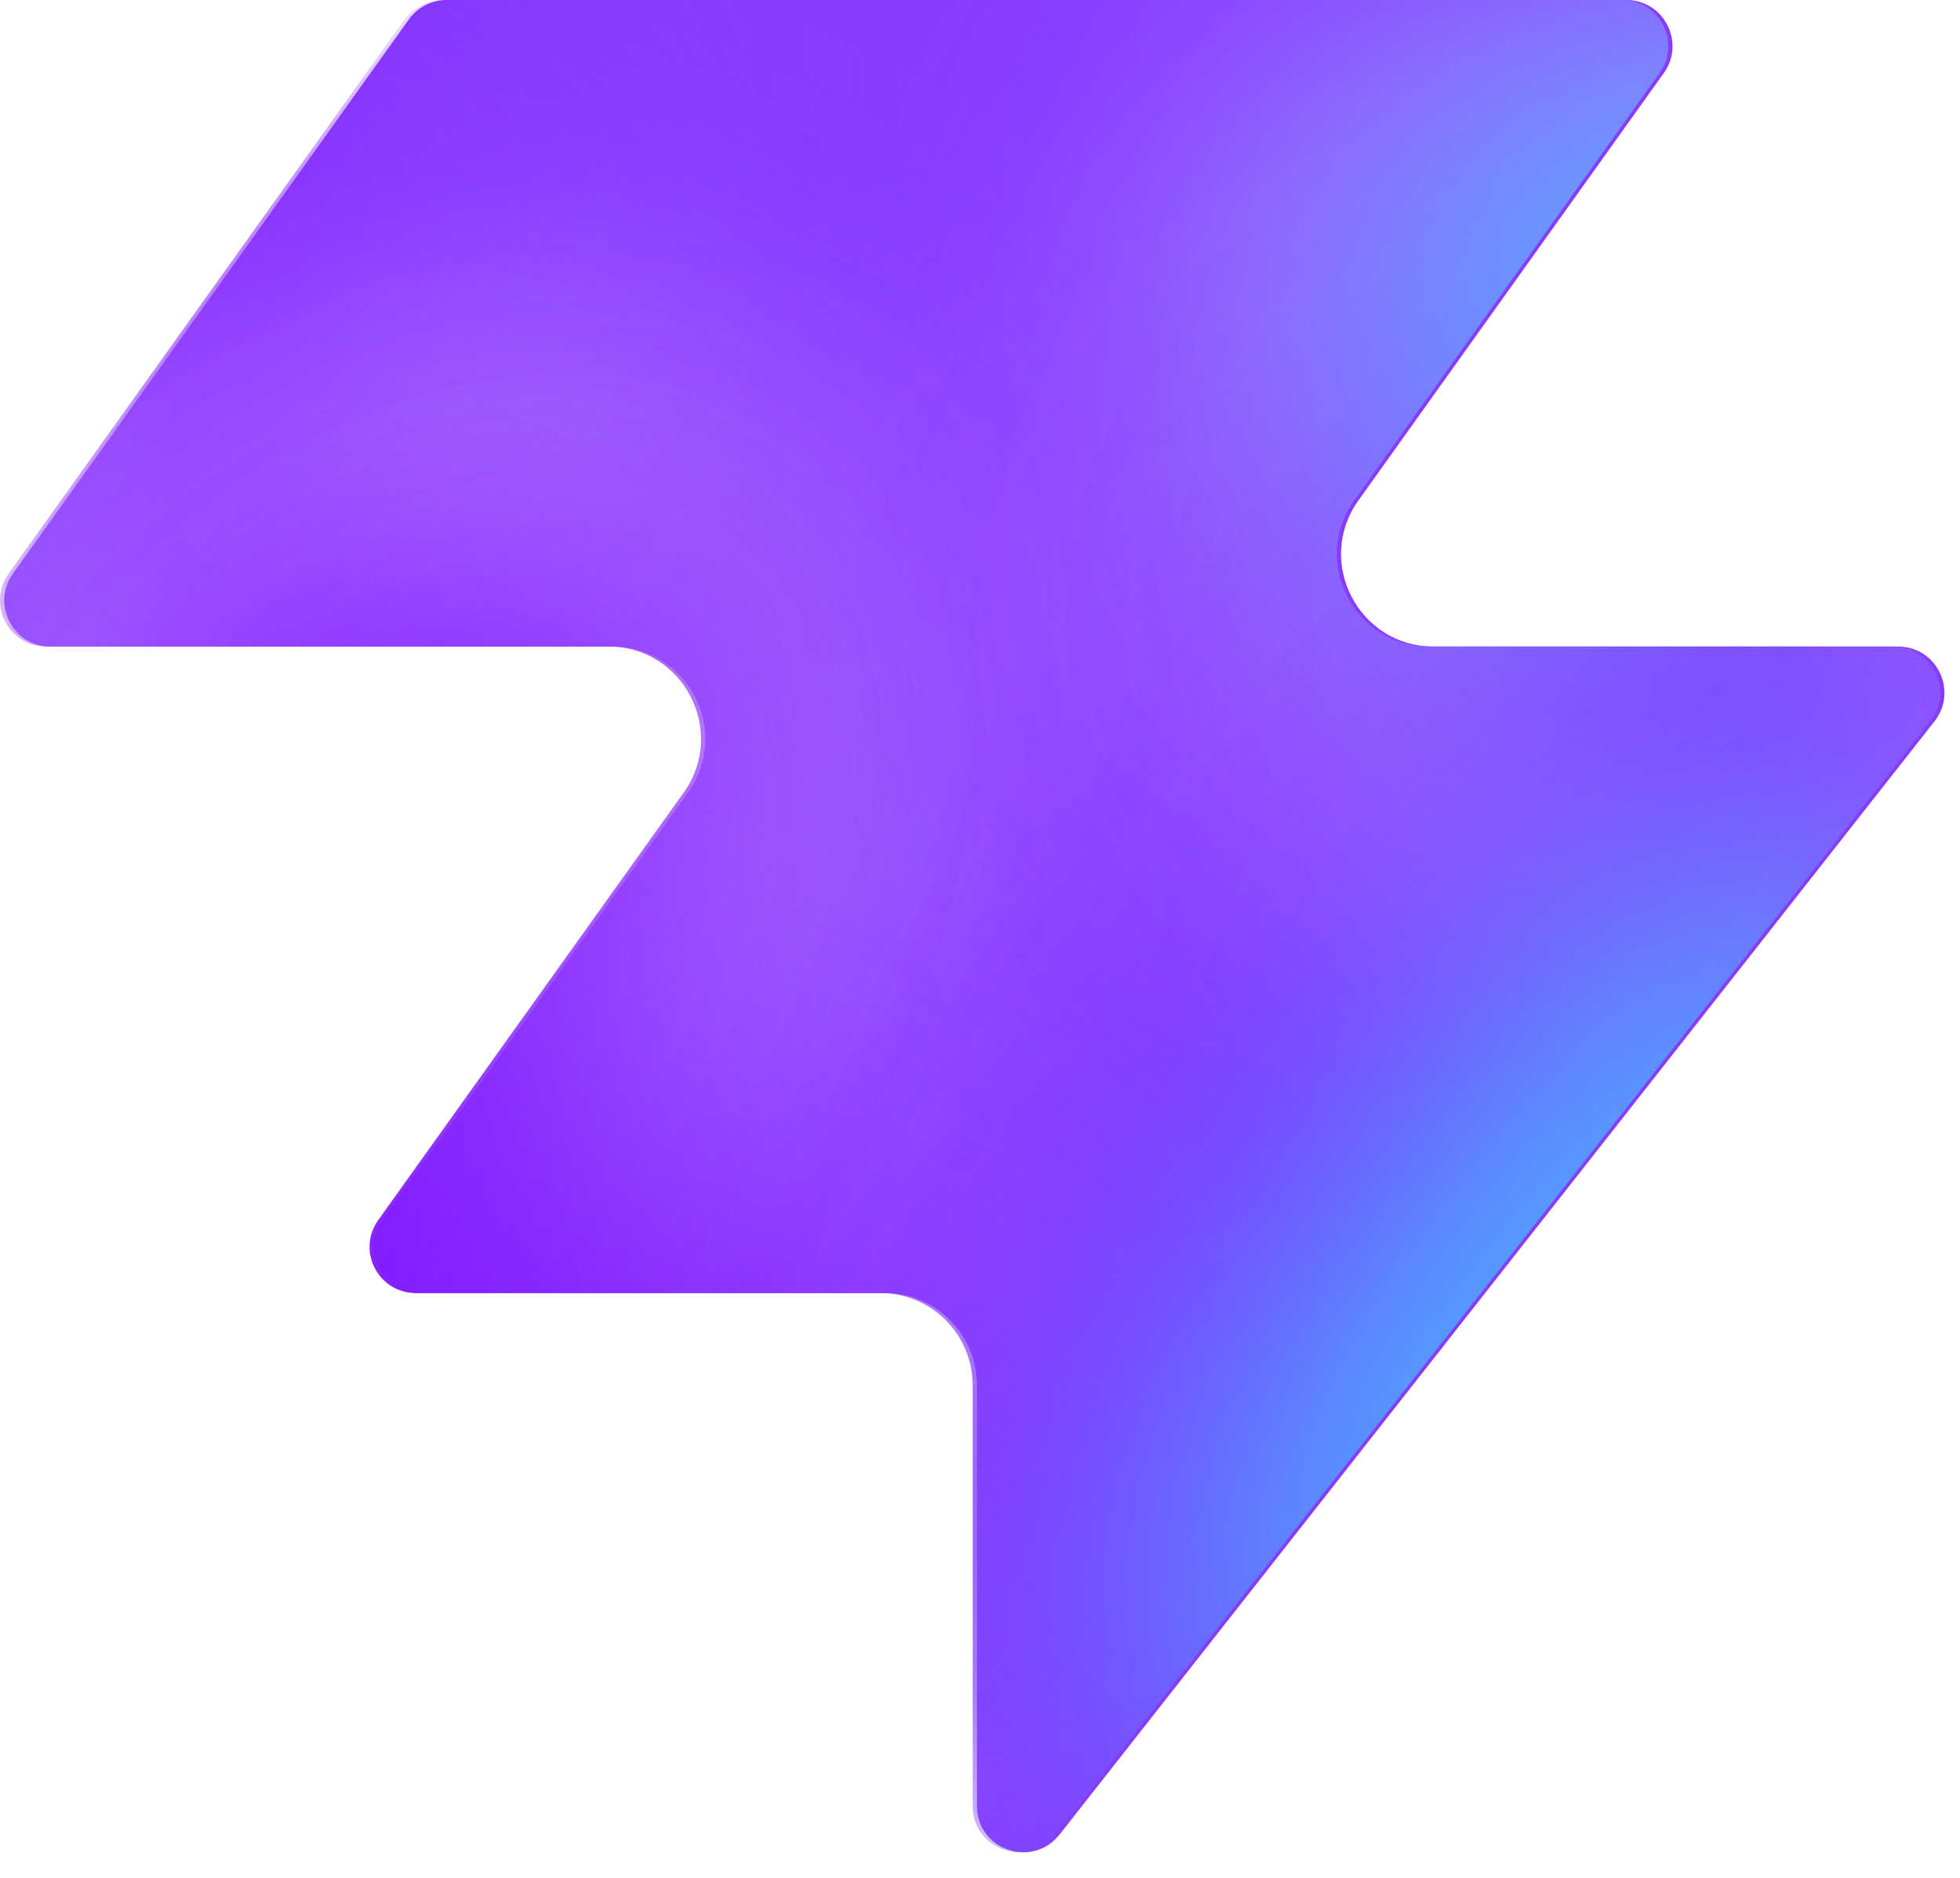
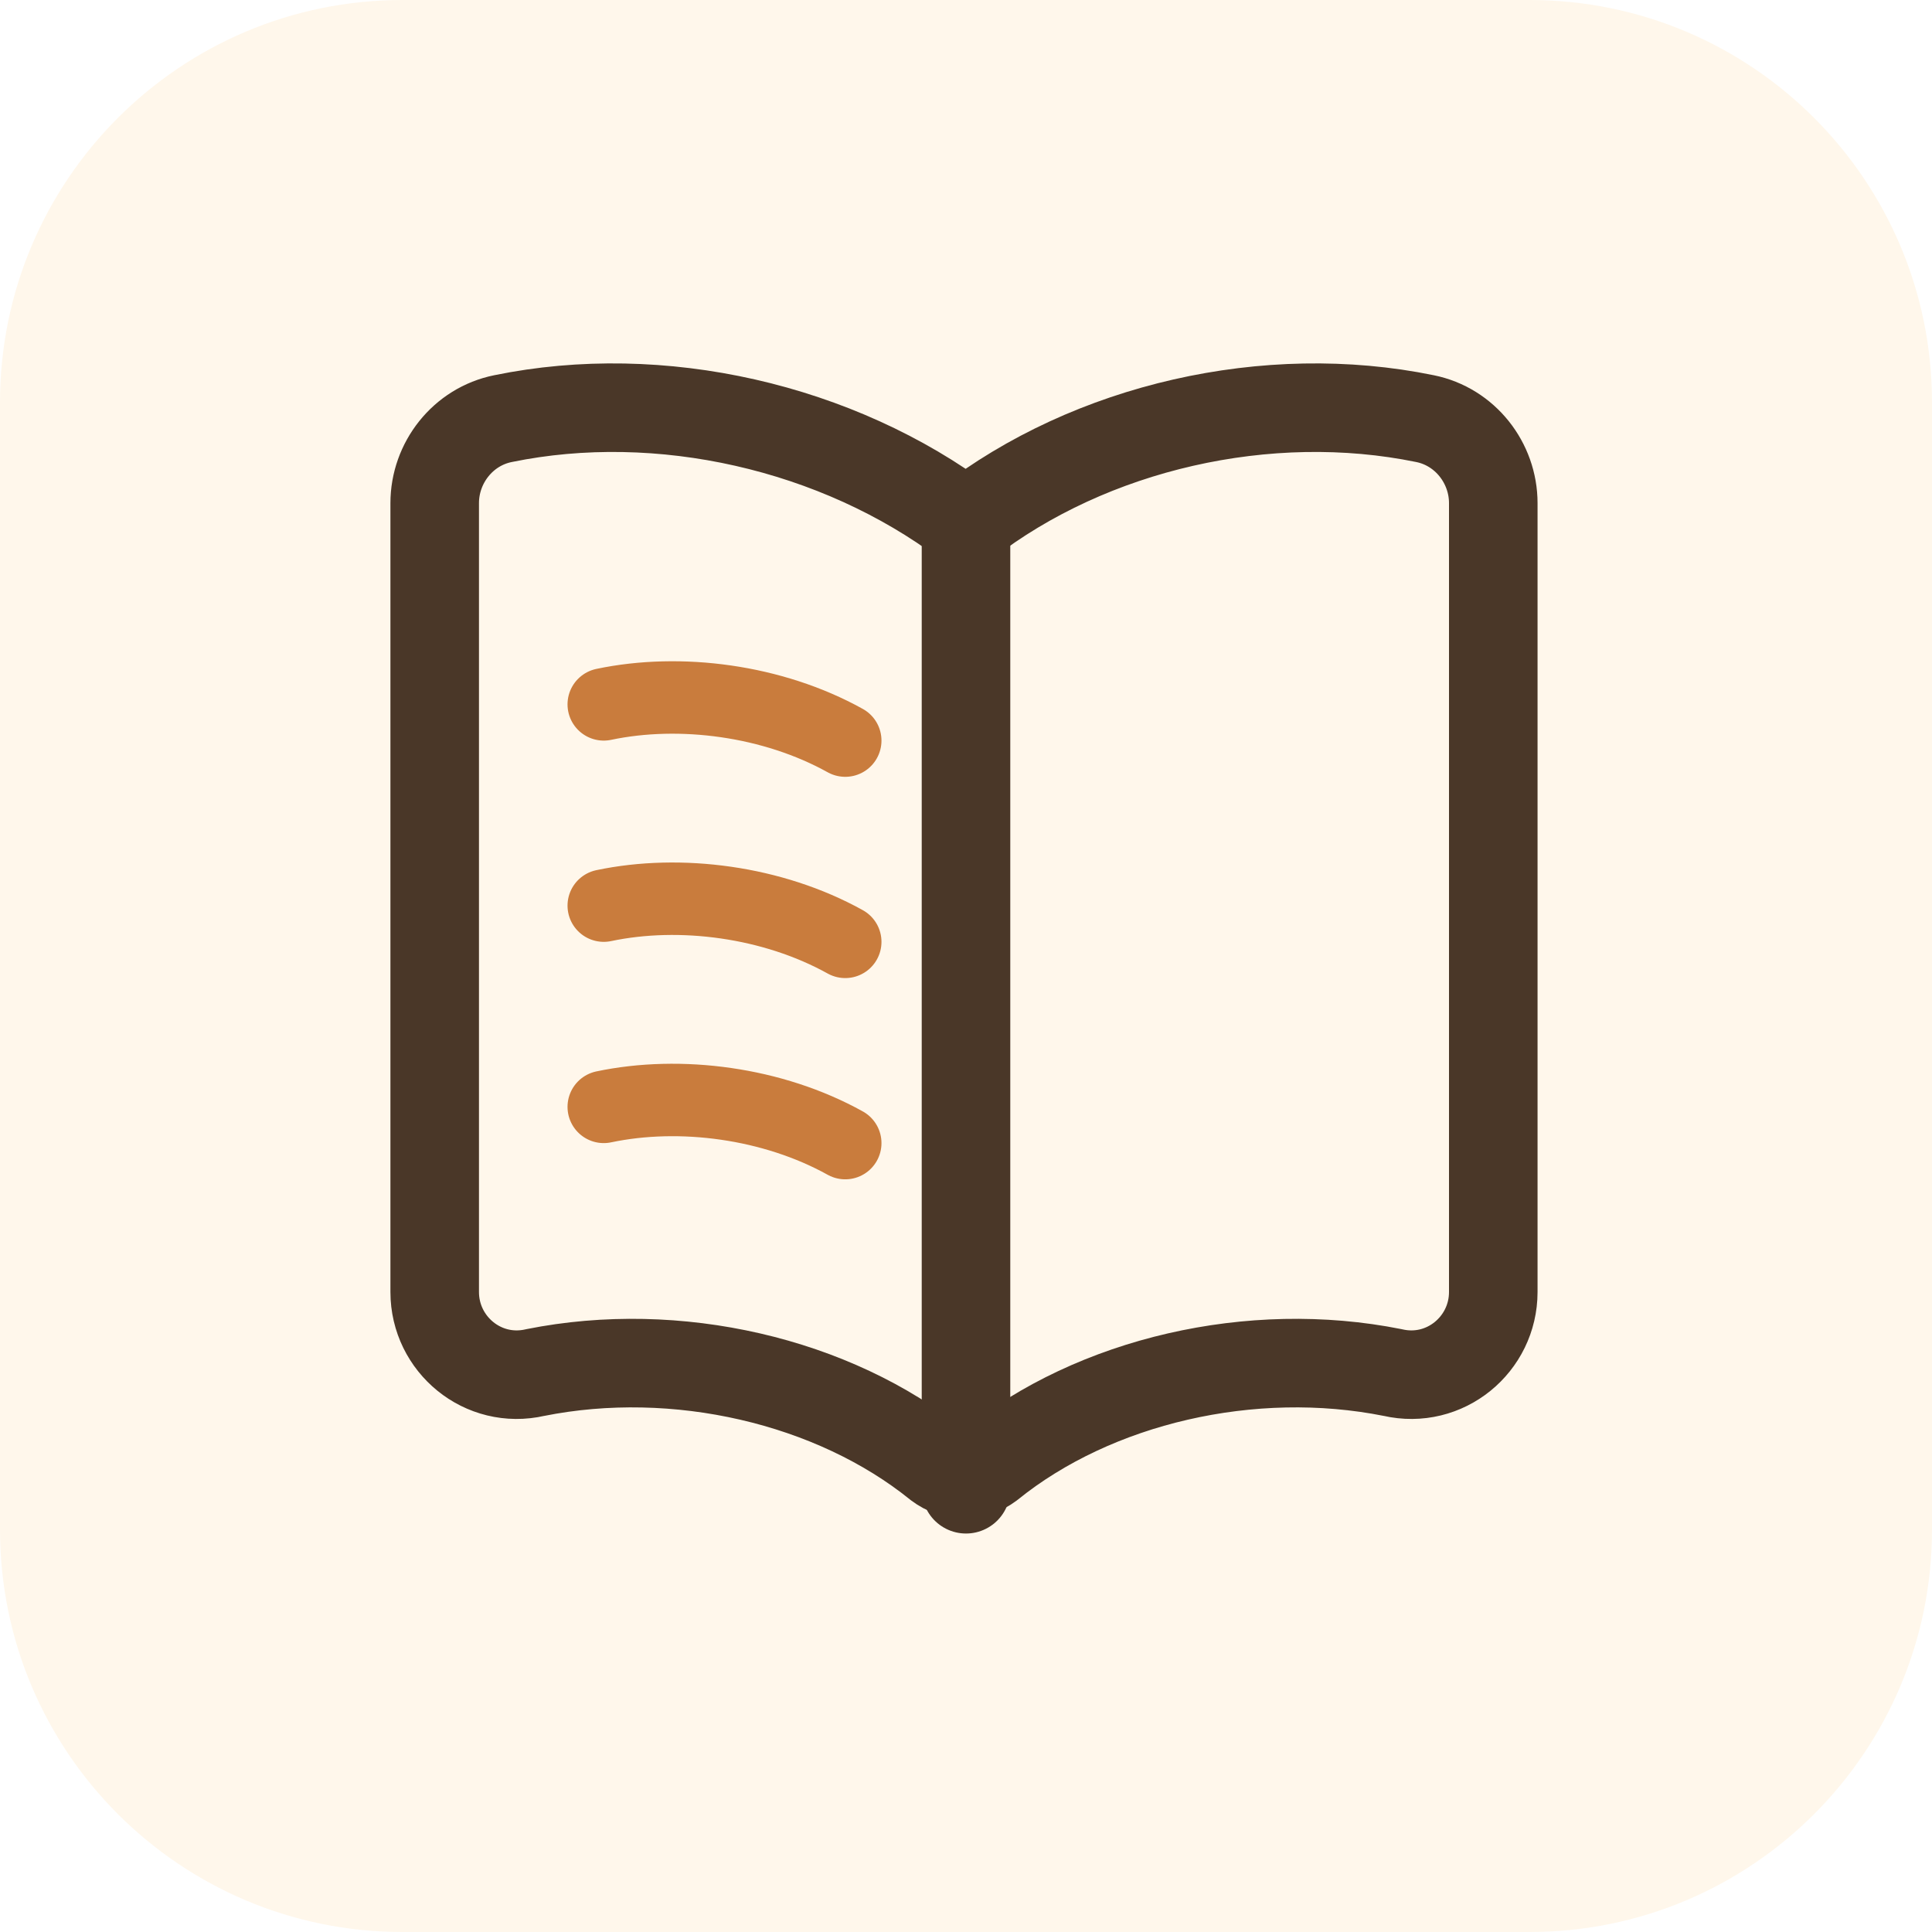
- <svg xmlns="http://www.w3.org/2000/svg" width="48" height="46" fill="none" viewBox="0 0 48 46">
-   <path fill="#863bff" d="M25.946 44.938c-.664.845-2.021.375-2.021-.698V33.937a2.26 2.26 0 0 0-2.262-2.262H10.287c-.92 0-1.456-1.04-.92-1.788l7.48-10.471c1.07-1.497 0-3.578-1.842-3.578H1.237c-.92 0-1.456-1.04-.92-1.788L10.013.474c.214-.297.556-.474.92-.474h28.894c.92 0 1.456 1.04.92 1.788l-7.48 10.471c-1.07 1.498 0 3.579 1.842 3.579h11.377c.943 0 1.473 1.088.89 1.83L25.947 44.94z" style="fill:#863bff;fill:color(display-p3 .525 .23 1);fill-opacity:1" />
-   <mask id="a" width="48" height="46" x="0" y="0" maskUnits="userSpaceOnUse" style="mask-type:alpha">
-     <path fill="#000" d="M25.842 44.938c-.664.844-2.021.375-2.021-.698V33.937a2.26 2.26 0 0 0-2.262-2.262H10.183c-.92 0-1.456-1.04-.92-1.788l7.48-10.471c1.07-1.498 0-3.579-1.842-3.579H1.133c-.92 0-1.456-1.04-.92-1.787L9.91.473c.214-.297.556-.474.92-.474h28.894c.92 0 1.456 1.04.92 1.788l-7.48 10.471c-1.07 1.498 0 3.578 1.842 3.578h11.377c.943 0 1.473 1.088.89 1.832L25.843 44.94z" style="fill:#000;fill-opacity:1" />
-   </mask>
-   <g mask="url(#a)">
-     <g filter="url(#b)">
-       <ellipse cx="5.508" cy="14.704" fill="#ede6ff" rx="5.508" ry="14.704" style="fill:#ede6ff;fill:color(display-p3 .927 .903 1);fill-opacity:1" transform="matrix(.00324 1 1 -.00324 -4.47 31.516)" />
-     </g>
-     <g filter="url(#c)">
-       <ellipse cx="10.399" cy="29.851" fill="#ede6ff" rx="10.399" ry="29.851" style="fill:#ede6ff;fill:color(display-p3 .927 .903 1);fill-opacity:1" transform="matrix(.00324 1 1 -.00324 -39.328 7.883)" />
-     </g>
-     <g filter="url(#d)">
-       <ellipse cx="5.508" cy="30.487" fill="#7e14ff" rx="5.508" ry="30.487" style="fill:#7e14ff;fill:color(display-p3 .492 .077 1);fill-opacity:1" transform="rotate(89.814 -25.913 -14.639)scale(1 -1)" />
-     </g>
-     <g filter="url(#e)">
-       <ellipse cx="5.508" cy="30.599" fill="#7e14ff" rx="5.508" ry="30.599" style="fill:#7e14ff;fill:color(display-p3 .492 .077 1);fill-opacity:1" transform="rotate(89.814 -32.644 -3.334)scale(1 -1)" />
-     </g>
-     <g filter="url(#f)">
-       <ellipse cx="5.508" cy="30.599" fill="#7e14ff" rx="5.508" ry="30.599" style="fill:#7e14ff;fill:color(display-p3 .492 .077 1);fill-opacity:1" transform="matrix(.00324 1 1 -.00324 -34.34 30.47)" />
-     </g>
-     <g filter="url(#g)">
-       <ellipse cx="14.072" cy="22.078" fill="#ede6ff" rx="14.072" ry="22.078" style="fill:#ede6ff;fill:color(display-p3 .927 .903 1);fill-opacity:1" transform="rotate(93.35 24.506 48.493)scale(-1 1)" />
-     </g>
-     <g filter="url(#h)">
-       <ellipse cx="3.47" cy="21.501" fill="#7e14ff" rx="3.47" ry="21.501" style="fill:#7e14ff;fill:color(display-p3 .492 .077 1);fill-opacity:1" transform="rotate(89.009 28.708 47.59)scale(-1 1)" />
-     </g>
-     <g filter="url(#i)">
-       <ellipse cx="3.47" cy="21.501" fill="#7e14ff" rx="3.47" ry="21.501" style="fill:#7e14ff;fill:color(display-p3 .492 .077 1);fill-opacity:1" transform="rotate(89.009 28.708 47.59)scale(-1 1)" />
-     </g>
-     <g filter="url(#j)">
-       <ellipse cx=".387" cy="8.972" fill="#7e14ff" rx="4.407" ry="29.108" style="fill:#7e14ff;fill:color(display-p3 .492 .077 1);fill-opacity:1" transform="rotate(39.51 .387 8.972)" />
-     </g>
-     <g filter="url(#k)">
-       <ellipse cx="47.523" cy="-6.092" fill="#7e14ff" rx="4.407" ry="29.108" style="fill:#7e14ff;fill:color(display-p3 .492 .077 1);fill-opacity:1" transform="rotate(37.892 47.523 -6.092)" />
-     </g>
-     <g filter="url(#l)">
-       <ellipse cx="41.412" cy="6.333" fill="#47bfff" rx="5.971" ry="9.665" style="fill:#47bfff;fill:color(display-p3 .28 .748 1);fill-opacity:1" transform="rotate(37.892 41.412 6.333)" />
-     </g>
-     <g filter="url(#m)">
-       <ellipse cx="-1.879" cy="38.332" fill="#7e14ff" rx="4.407" ry="29.108" style="fill:#7e14ff;fill:color(display-p3 .492 .077 1);fill-opacity:1" transform="rotate(37.892 -1.88 38.332)" />
-     </g>
-     <g filter="url(#n)">
-       <ellipse cx="-1.879" cy="38.332" fill="#7e14ff" rx="4.407" ry="29.108" style="fill:#7e14ff;fill:color(display-p3 .492 .077 1);fill-opacity:1" transform="rotate(37.892 -1.88 38.332)" />
-     </g>
-     <g filter="url(#o)">
-       <ellipse cx="35.651" cy="29.907" fill="#7e14ff" rx="4.407" ry="29.108" style="fill:#7e14ff;fill:color(display-p3 .492 .077 1);fill-opacity:1" transform="rotate(37.892 35.651 29.907)" />
-     </g>
-     <g filter="url(#p)">
-       <ellipse cx="38.418" cy="32.4" fill="#47bfff" rx="5.971" ry="15.297" style="fill:#47bfff;fill:color(display-p3 .28 .748 1);fill-opacity:1" transform="rotate(37.892 38.418 32.4)" />
-     </g>
-   </g>
-   <defs>
-     <filter id="b" width="60.045" height="41.654" x="-19.77" y="16.149" color-interpolation-filters="sRGB" filterUnits="userSpaceOnUse">
-       <feFlood flood-opacity="0" result="BackgroundImageFix" />
-       <feBlend in="SourceGraphic" in2="BackgroundImageFix" result="shape" />
-       <feGaussianBlur result="effect1_foregroundBlur_2002_17158" stdDeviation="7.659" />
-     </filter>
-     <filter id="c" width="90.34" height="51.437" x="-54.613" y="-7.533" color-interpolation-filters="sRGB" filterUnits="userSpaceOnUse">
-       <feFlood flood-opacity="0" result="BackgroundImageFix" />
-       <feBlend in="SourceGraphic" in2="BackgroundImageFix" result="shape" />
-       <feGaussianBlur result="effect1_foregroundBlur_2002_17158" stdDeviation="7.659" />
-     </filter>
-     <filter id="d" width="79.355" height="29.4" x="-49.64" y="2.03" color-interpolation-filters="sRGB" filterUnits="userSpaceOnUse">
-       <feFlood flood-opacity="0" result="BackgroundImageFix" />
-       <feBlend in="SourceGraphic" in2="BackgroundImageFix" result="shape" />
-       <feGaussianBlur result="effect1_foregroundBlur_2002_17158" stdDeviation="4.596" />
-     </filter>
-     <filter id="e" width="79.579" height="29.4" x="-45.045" y="20.029" color-interpolation-filters="sRGB" filterUnits="userSpaceOnUse">
-       <feFlood flood-opacity="0" result="BackgroundImageFix" />
-       <feBlend in="SourceGraphic" in2="BackgroundImageFix" result="shape" />
-       <feGaussianBlur result="effect1_foregroundBlur_2002_17158" stdDeviation="4.596" />
-     </filter>
-     <filter id="f" width="79.579" height="29.4" x="-43.513" y="21.178" color-interpolation-filters="sRGB" filterUnits="userSpaceOnUse">
-       <feFlood flood-opacity="0" result="BackgroundImageFix" />
-       <feBlend in="SourceGraphic" in2="BackgroundImageFix" result="shape" />
-       <feGaussianBlur result="effect1_foregroundBlur_2002_17158" stdDeviation="4.596" />
-     </filter>
-     <filter id="g" width="74.749" height="58.852" x="15.756" y="-17.901" color-interpolation-filters="sRGB" filterUnits="userSpaceOnUse">
-       <feFlood flood-opacity="0" result="BackgroundImageFix" />
-       <feBlend in="SourceGraphic" in2="BackgroundImageFix" result="shape" />
-       <feGaussianBlur result="effect1_foregroundBlur_2002_17158" stdDeviation="7.659" />
-     </filter>
-     <filter id="h" width="61.377" height="25.362" x="23.548" y="2.284" color-interpolation-filters="sRGB" filterUnits="userSpaceOnUse">
-       <feFlood flood-opacity="0" result="BackgroundImageFix" />
-       <feBlend in="SourceGraphic" in2="BackgroundImageFix" result="shape" />
-       <feGaussianBlur result="effect1_foregroundBlur_2002_17158" stdDeviation="4.596" />
-     </filter>
-     <filter id="i" width="61.377" height="25.362" x="23.548" y="2.284" color-interpolation-filters="sRGB" filterUnits="userSpaceOnUse">
-       <feFlood flood-opacity="0" result="BackgroundImageFix" />
-       <feBlend in="SourceGraphic" in2="BackgroundImageFix" result="shape" />
-       <feGaussianBlur result="effect1_foregroundBlur_2002_17158" stdDeviation="4.596" />
-     </filter>
-     <filter id="j" width="56.045" height="63.649" x="-27.636" y="-22.853" color-interpolation-filters="sRGB" filterUnits="userSpaceOnUse">
-       <feFlood flood-opacity="0" result="BackgroundImageFix" />
-       <feBlend in="SourceGraphic" in2="BackgroundImageFix" result="shape" />
-       <feGaussianBlur result="effect1_foregroundBlur_2002_17158" stdDeviation="4.596" />
-     </filter>
-     <filter id="k" width="54.814" height="64.646" x="20.116" y="-38.415" color-interpolation-filters="sRGB" filterUnits="userSpaceOnUse">
-       <feFlood flood-opacity="0" result="BackgroundImageFix" />
-       <feBlend in="SourceGraphic" in2="BackgroundImageFix" result="shape" />
-       <feGaussianBlur result="effect1_foregroundBlur_2002_17158" stdDeviation="4.596" />
-     </filter>
-     <filter id="l" width="33.541" height="35.313" x="24.641" y="-11.323" color-interpolation-filters="sRGB" filterUnits="userSpaceOnUse">
-       <feFlood flood-opacity="0" result="BackgroundImageFix" />
-       <feBlend in="SourceGraphic" in2="BackgroundImageFix" result="shape" />
-       <feGaussianBlur result="effect1_foregroundBlur_2002_17158" stdDeviation="4.596" />
-     </filter>
-     <filter id="m" width="54.814" height="64.646" x="-29.286" y="6.009" color-interpolation-filters="sRGB" filterUnits="userSpaceOnUse">
-       <feFlood flood-opacity="0" result="BackgroundImageFix" />
-       <feBlend in="SourceGraphic" in2="BackgroundImageFix" result="shape" />
-       <feGaussianBlur result="effect1_foregroundBlur_2002_17158" stdDeviation="4.596" />
-     </filter>
-     <filter id="n" width="54.814" height="64.646" x="-29.286" y="6.009" color-interpolation-filters="sRGB" filterUnits="userSpaceOnUse">
-       <feFlood flood-opacity="0" result="BackgroundImageFix" />
-       <feBlend in="SourceGraphic" in2="BackgroundImageFix" result="shape" />
-       <feGaussianBlur result="effect1_foregroundBlur_2002_17158" stdDeviation="4.596" />
-     </filter>
-     <filter id="o" width="54.814" height="64.646" x="8.244" y="-2.416" color-interpolation-filters="sRGB" filterUnits="userSpaceOnUse">
-       <feFlood flood-opacity="0" result="BackgroundImageFix" />
-       <feBlend in="SourceGraphic" in2="BackgroundImageFix" result="shape" />
-       <feGaussianBlur result="effect1_foregroundBlur_2002_17158" stdDeviation="4.596" />
-     </filter>
-     <filter id="p" width="39.409" height="43.623" x="18.713" y="10.588" color-interpolation-filters="sRGB" filterUnits="userSpaceOnUse">
-       <feFlood flood-opacity="0" result="BackgroundImageFix" />
-       <feBlend in="SourceGraphic" in2="BackgroundImageFix" result="shape" />
-       <feGaussianBlur result="effect1_foregroundBlur_2002_17158" stdDeviation="4.596" />
-     </filter>
-   </defs>
+ <svg xmlns="http://www.w3.org/2000/svg" viewBox="0 0 48 48" width="48" height="48">
+   <rect width="48" height="48" rx="10" fill="#FFF7EB" />
+   <path d="M24 13c-3.2-2.4-7.6-3.4-11.5-2.6-1 .2-1.7 1.1-1.7 2.1v19.6c0 1.3 1.2 2.3 2.5 2 3.5-.7 7.4.2 10 2.3.4.3.9.3 1.3 0 2.6-2.1 6.5-3 10-2.3 1.3.3 2.5-.7 2.5-2V12.5c0-1-.7-1.9-1.7-2.1-3.9-.8-8.3.2-11.4 2.6" fill="none" stroke="#4A3728" stroke-width="2.2" stroke-linejoin="round" stroke-linecap="round" />
+   <path d="M24 13v24" fill="none" stroke="#4A3728" stroke-width="2.2" stroke-linecap="round" />
+   <path d="M15 17.5c1.9-.4 4.2-.1 6 .9M15 22.5c1.9-.4 4.2-.1 6 .9M15 27.5c1.9-.4 4.2-.1 6 .9" fill="none" stroke="#C97C3D" stroke-width="1.8" stroke-linecap="round" />
</svg>
